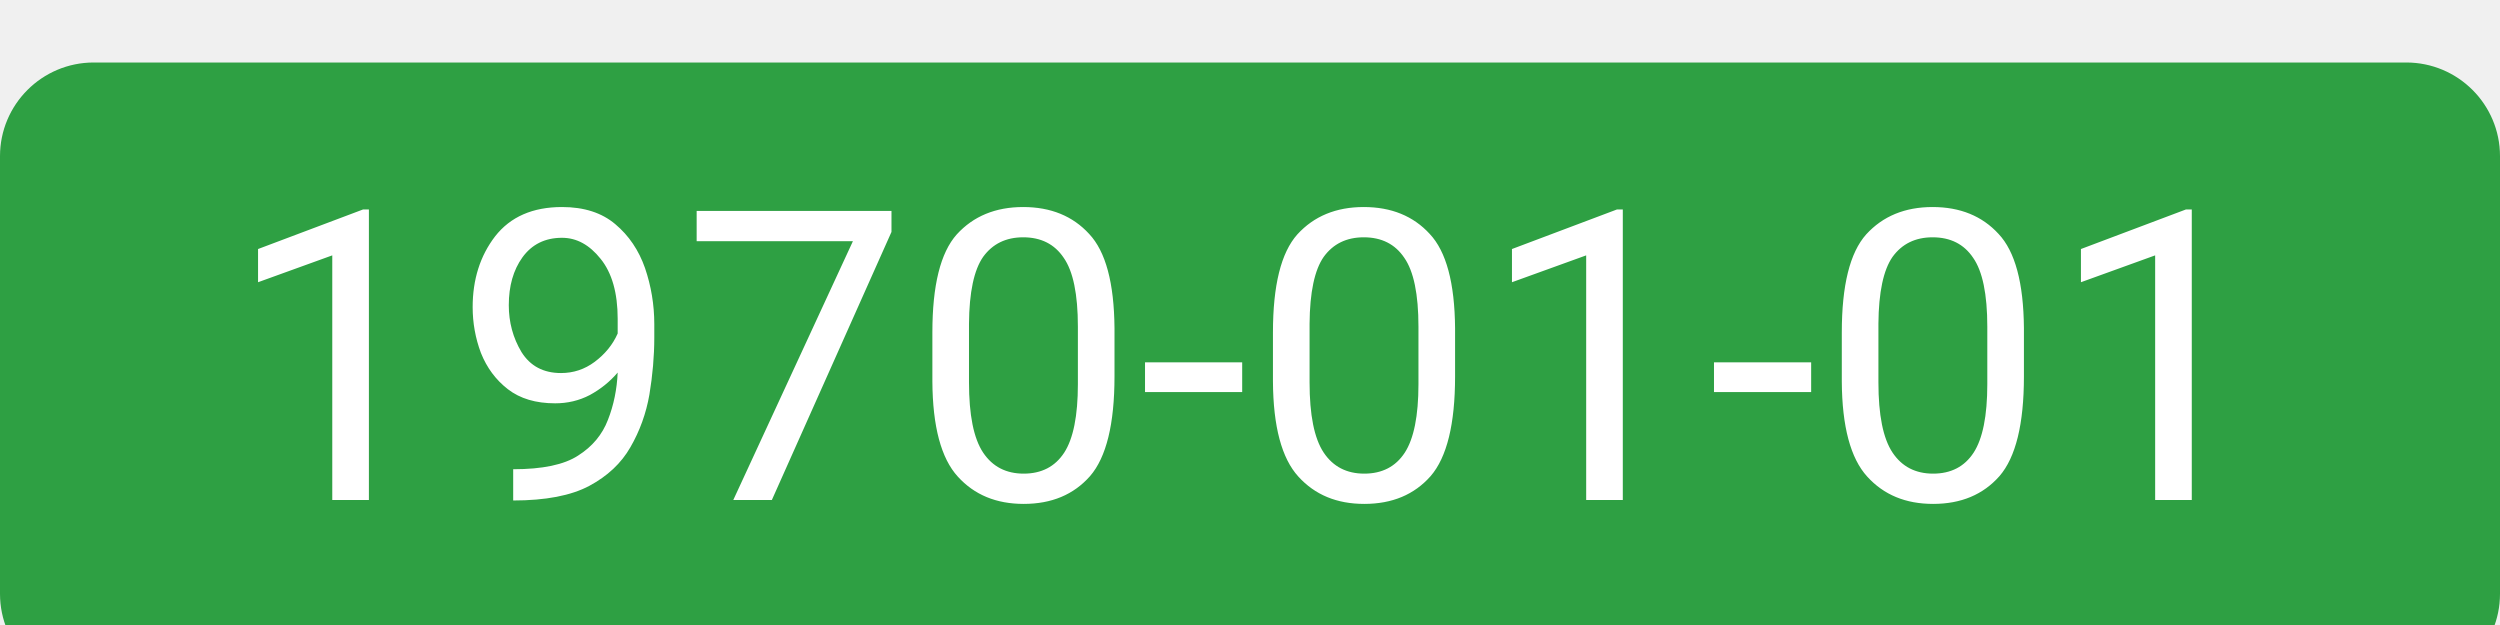
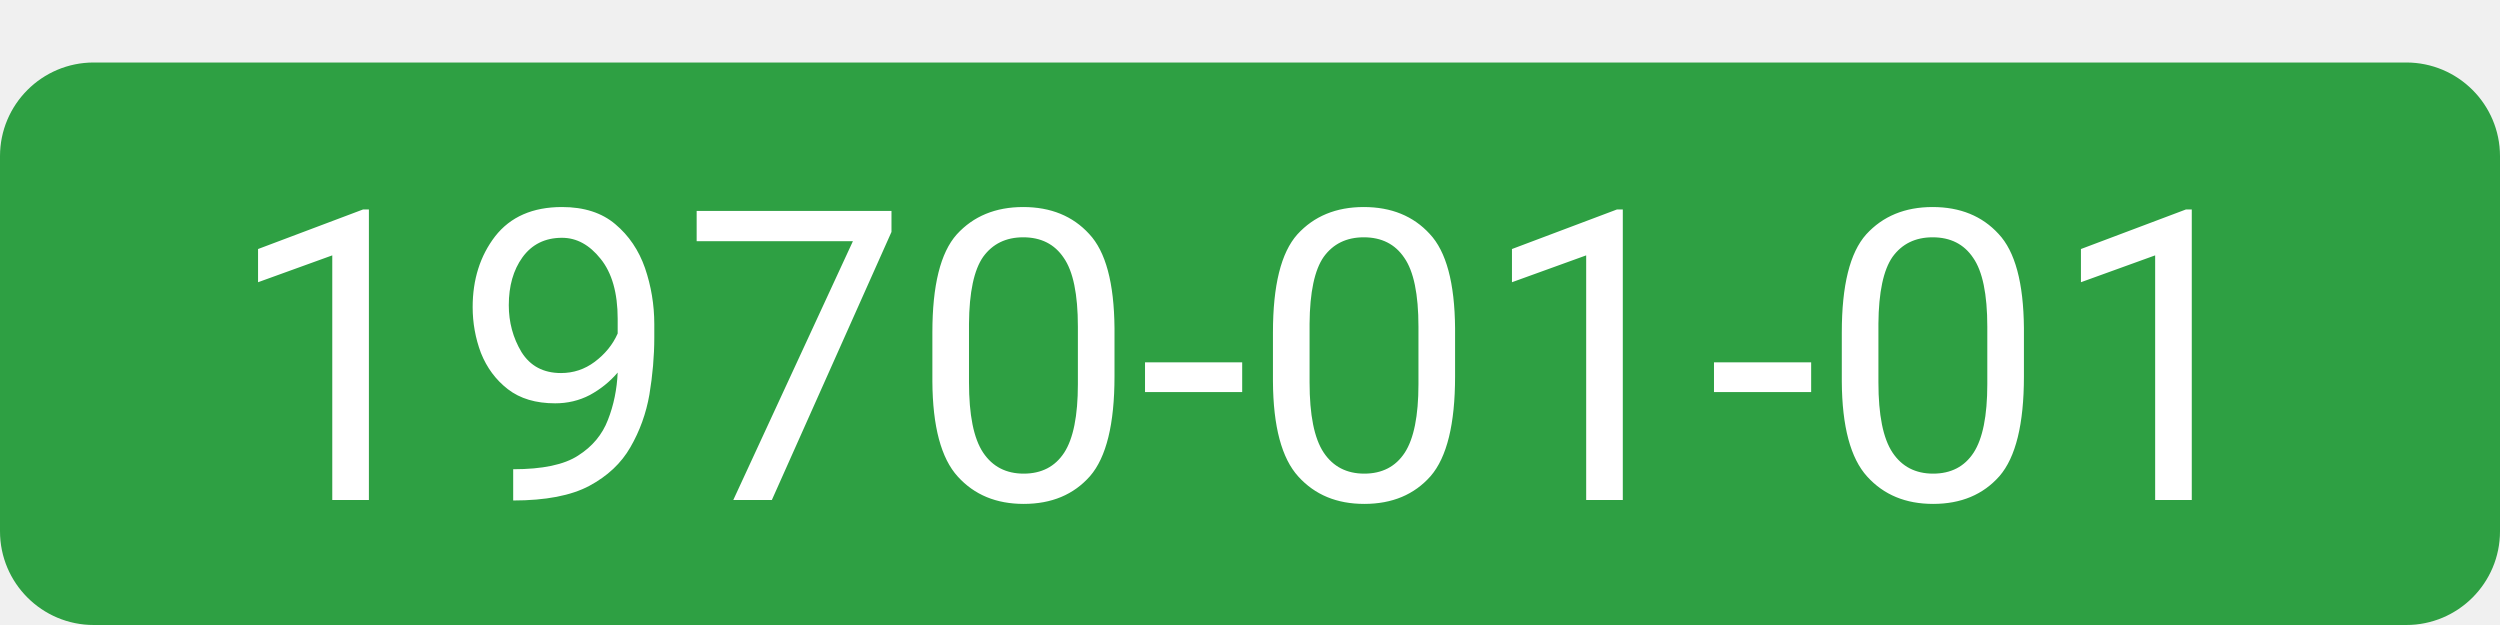
- <svg xmlns="http://www.w3.org/2000/svg" viewBox="0 0 80 20">
+ <svg xmlns="http://www.w3.org/2000/svg" viewBox="0 0 80 20" aria-hidden="true">
  <g transform="translate(0,2)">
-     <rect x="0" y="0" width="80" height="20" rx="3" fill="#2ea043" />
-     <text x="40" y="14" text-anchor="middle" font-family="Roboto,sans-serif" font-size="13" fill="#fff">1970-01-01</text>
+     <rect x="0" y="0" width="80" height="18" rx="3" ry="3" fill="#2ea043" />
+     <text x="40" y="14" text-anchor="middle" font-family="Roboto,ui-sans-serif,system-ui,-apple-system,Segoe UI,Roboto,sans-serif" font-size="13" fill="#fff">1970-01-01</text>
  </g>
</svg>
